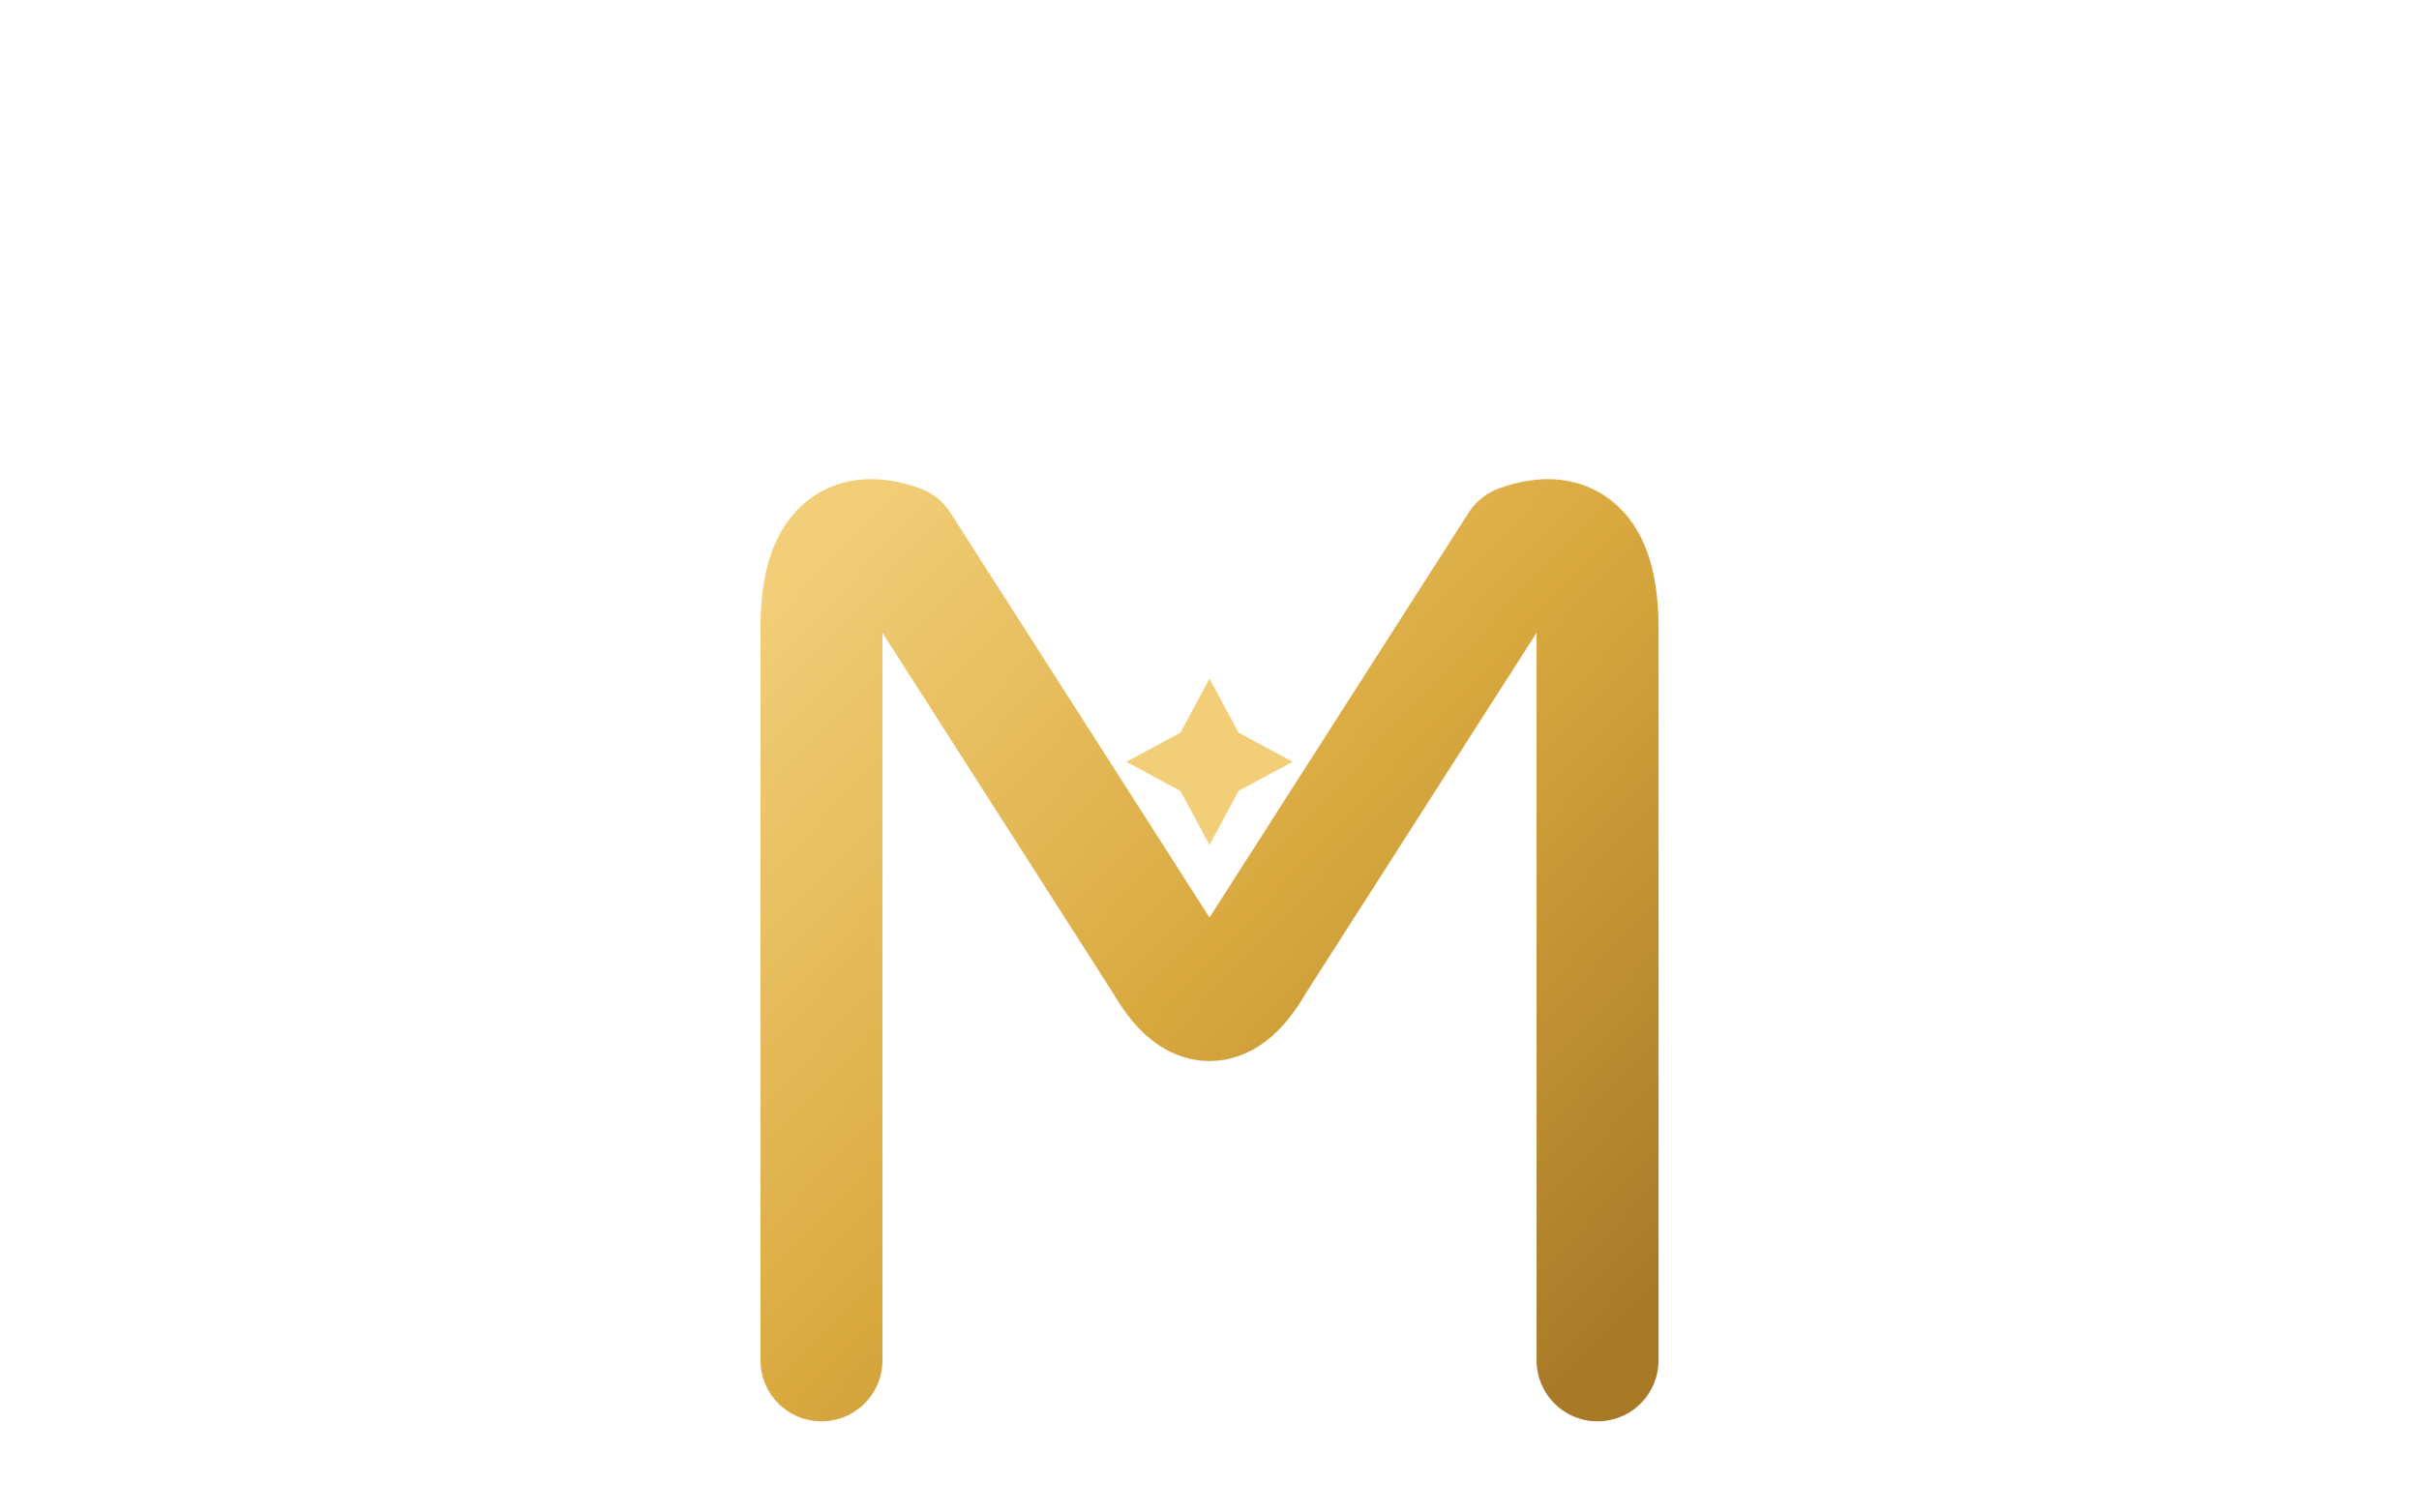
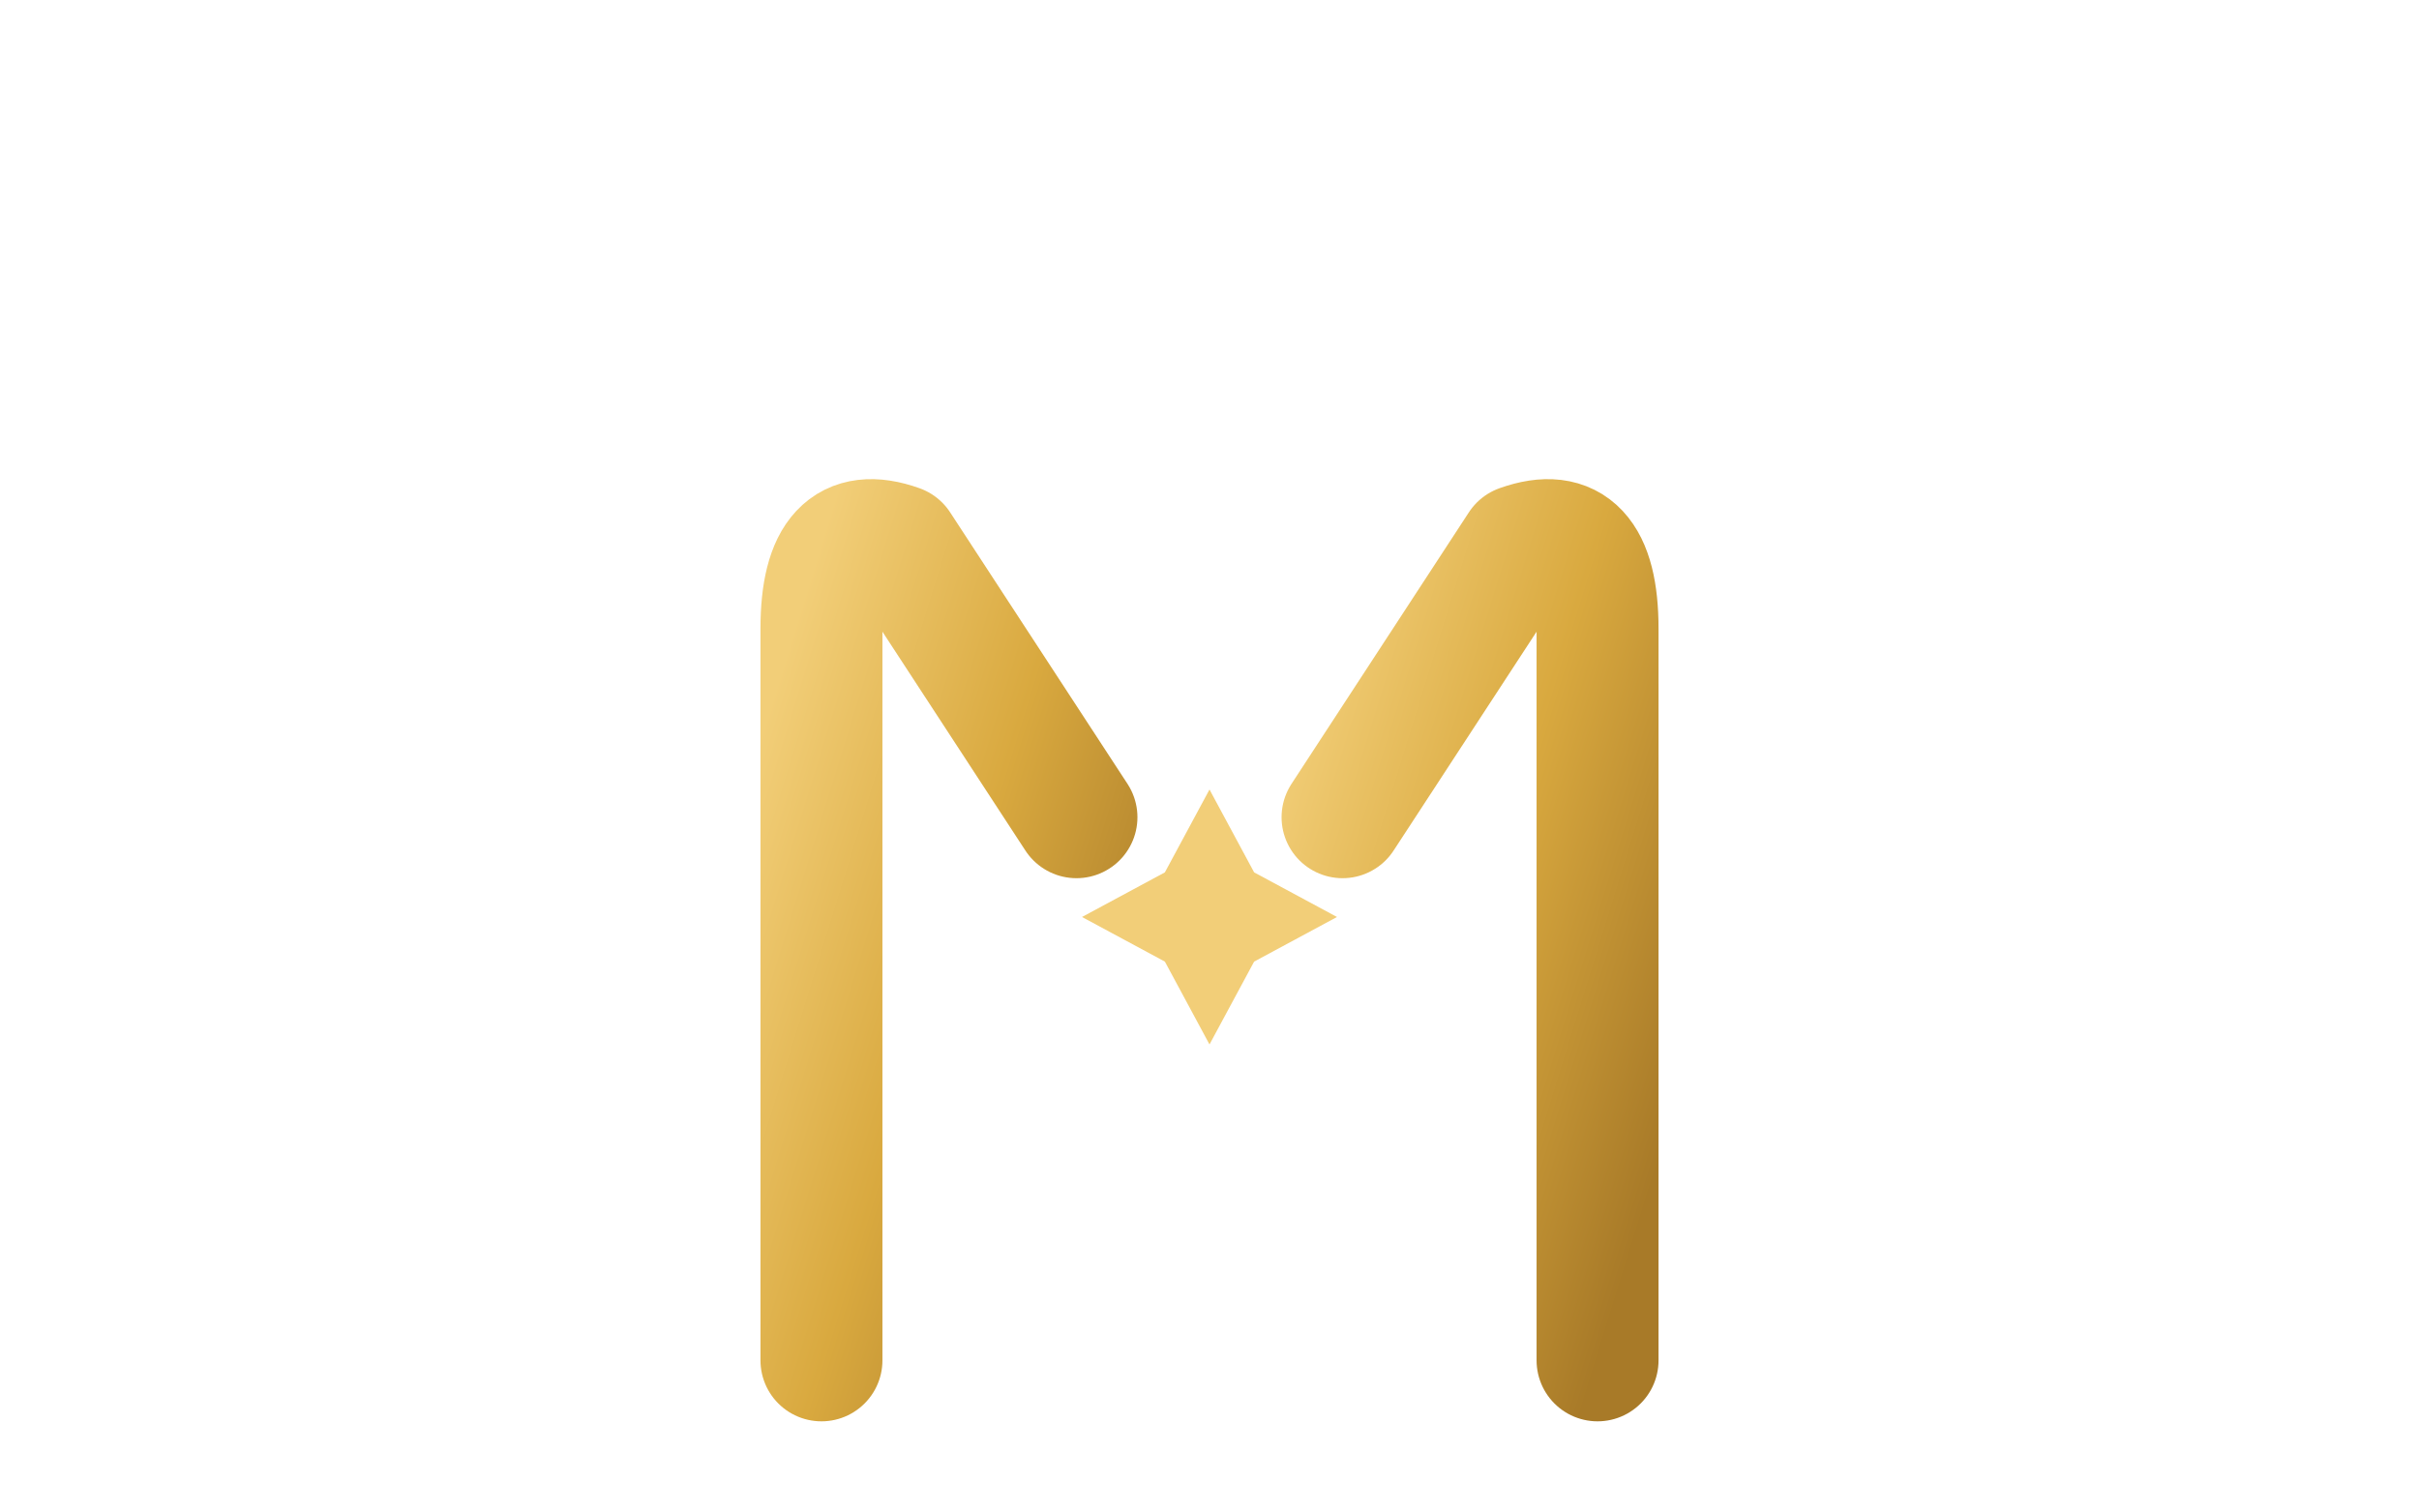
- <svg xmlns="http://www.w3.org/2000/svg" viewBox="0 0 480 300" version="1.1" id="svg22">
+ <svg xmlns="http://www.w3.org/2000/svg" viewBox="0 0 480 300" version="1.1" id="svg24">
  <defs id="defs16">
    <linearGradient id="au" x1="0" y1="0" x2="1" y2="1">
      <stop offset="0" stop-color="#F2CE78" id="stop2" />
      <stop offset="0.5" stop-color="#D9A93F" id="stop4" />
      <stop offset="1" stop-color="#A87A28" id="stop6" />
    </linearGradient>
    <radialGradient id="glow" cx="0.5" cy="0.44" r="0.75">
      <stop offset="0" stop-color="#2E2760" id="stop9" />
      <stop offset="0.55" stop-color="#1C1740" id="stop11" />
      <stop offset="1" stop-color="#120E2C" id="stop13" />
    </radialGradient>
  </defs>
-   <path d="M163.0 270 L163.0 124.8 Q163.0 102.8 178.4 108.3 L231.2 190.8 Q240 206.2 248.8 190.8 L301.6 108.3 Q317.0 102.8 317.0 124.8 L317.0 270" fill="none" stroke="url(#au)" stroke-width="24.2" stroke-linecap="round" stroke-linejoin="round" id="path18" />
-   <path d="M240 134.7 L245.775 145.425 L256.5 151.2 L245.775 156.975 L240 167.7 L234.225 156.975 L223.5 151.2 L234.225 145.425 Z" fill="#F2CE78" id="path20" />
+   <path d="M163.0 270 L163.0 124.8 Q163.0 102.8 178.4 108.3 L213.6 162.2" fill="none" stroke="url(#au)" stroke-width="24.2" stroke-linecap="round" stroke-linejoin="round" id="path18" />
+   <path d="M317.0 270 L317.0 124.8 Q317.0 102.8 301.6 108.3 L266.4 162.2" fill="none" stroke="url(#au)" stroke-width="24.2" stroke-linecap="round" stroke-linejoin="round" id="path20" />
+   <path d="M240 156.7 L248.855 173.145 L265.3 182.0 L248.855 190.855 L240 207.3 L231.145 190.855 L214.7 182.0 L231.145 173.145 Z" fill="#F2CE78" id="path22" />
</svg>
